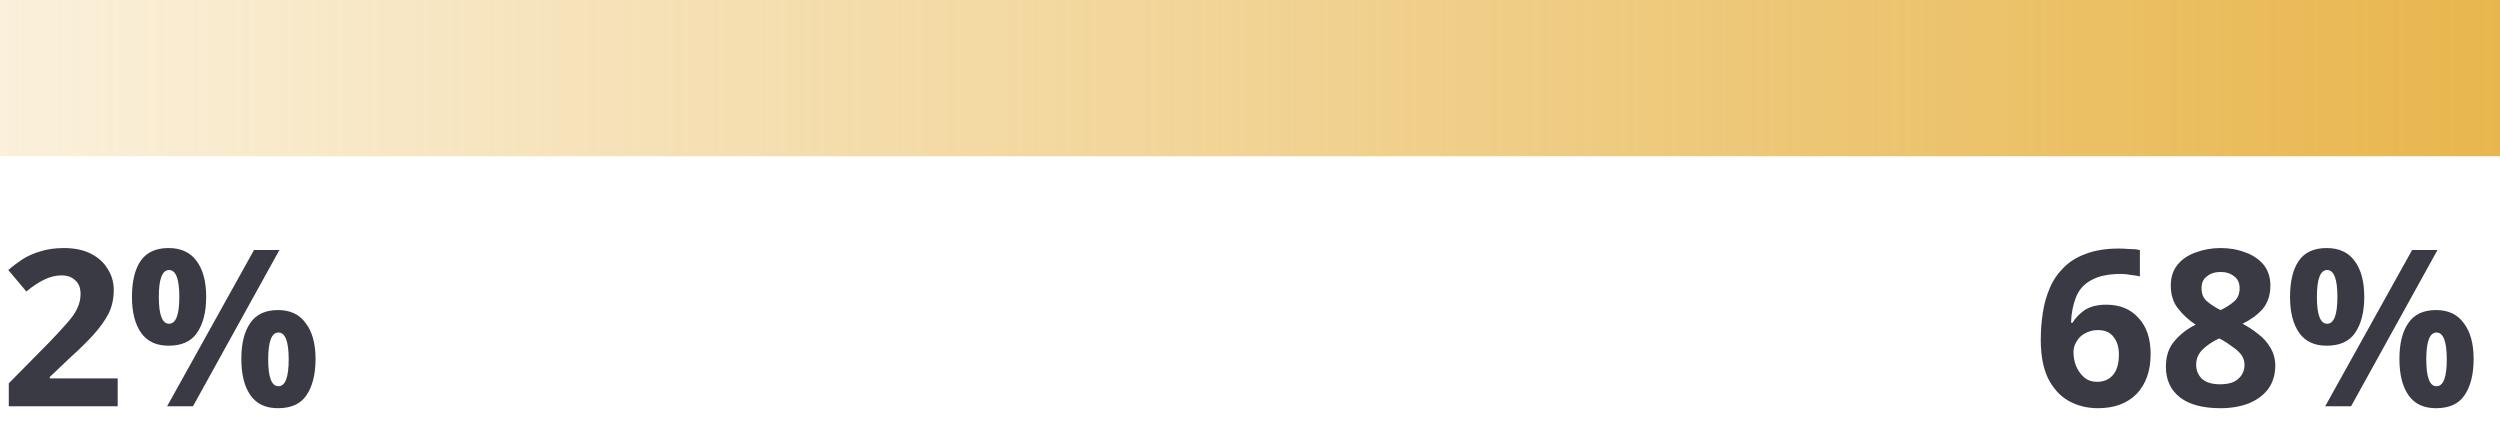
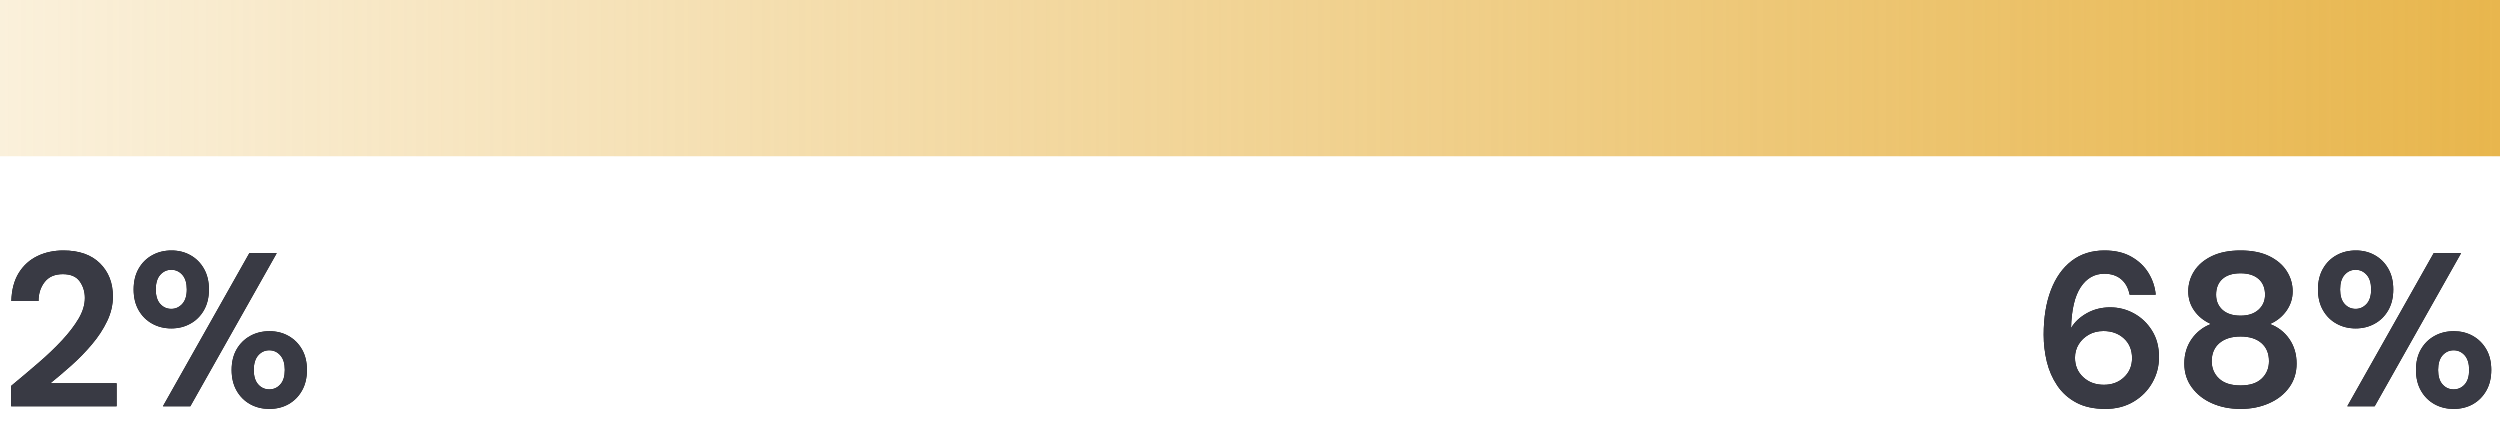
- <svg xmlns="http://www.w3.org/2000/svg" width="80px" height="14px" viewBox="0 0 80 14" version="1.1">
+ <svg xmlns="http://www.w3.org/2000/svg" xmlns:xlink="http://www.w3.org/1999/xlink" width="80px" height="14px" viewBox="0 0 80 14" version="1.1">
  <defs>
-     <linearGradient x1="100%" y1="50%" x2="0%" y2="50%" id="linearGradient-1">
+     <path d="M0.357,7 L0.357,6.349 C0.656,6.102 0.946,5.857 1.228,5.614 C1.511,5.371 1.763,5.131 1.984,4.893 C2.206,4.655 2.383,4.423 2.517,4.197 C2.65,3.97 2.716,3.75 2.716,3.535 C2.716,3.334 2.661,3.157 2.551,3.003 C2.442,2.849 2.261,2.772 2.009,2.772 C1.752,2.772 1.559,2.856 1.428,3.024 C1.297,3.192 1.232,3.395 1.232,3.633 L0.364,3.633 C0.373,3.274 0.453,2.974 0.602,2.733 C0.751,2.493 0.95,2.314 1.197,2.195 C1.444,2.075 1.722,2.016 2.03,2.016 C2.529,2.016 2.918,2.152 3.196,2.425 C3.473,2.699 3.612,3.052 3.612,3.486 C3.612,3.757 3.55,4.02 3.426,4.277 C3.303,4.534 3.141,4.781 2.94,5.019 C2.739,5.257 2.522,5.48 2.289,5.688 C2.056,5.895 1.829,6.088 1.61,6.265 L3.731,6.265 L3.731,7 L0.357,7 Z M5.481,4.508 C5.257,4.508 5.054,4.458 4.872,4.357 C4.69,4.257 4.545,4.114 4.438,3.927 C4.331,3.74 4.277,3.519 4.277,3.262 C4.277,3.005 4.331,2.784 4.438,2.597 C4.545,2.41 4.69,2.267 4.872,2.167 C5.054,2.066 5.259,2.016 5.488,2.016 C5.712,2.016 5.914,2.066 6.093,2.167 C6.273,2.267 6.417,2.41 6.524,2.597 C6.631,2.784 6.685,3.005 6.685,3.262 C6.685,3.519 6.631,3.74 6.524,3.927 C6.417,4.114 6.272,4.257 6.09,4.357 C5.908,4.458 5.705,4.508 5.481,4.508 Z M5.215,7 L7.98,2.1 L8.855,2.1 L6.09,7 L5.215,7 Z M5.481,3.885 C5.616,3.885 5.733,3.833 5.831,3.728 C5.929,3.622 5.978,3.467 5.978,3.262 C5.978,3.057 5.93,2.9 5.835,2.793 C5.739,2.686 5.621,2.632 5.481,2.632 C5.341,2.632 5.223,2.686 5.128,2.793 C5.032,2.9 4.984,3.057 4.984,3.262 C4.984,3.467 5.032,3.622 5.128,3.728 C5.223,3.833 5.341,3.885 5.481,3.885 Z M8.617,7.084 C8.393,7.084 8.19,7.034 8.008,6.934 C7.826,6.833 7.681,6.69 7.574,6.503 C7.467,6.316 7.413,6.095 7.413,5.838 C7.413,5.581 7.467,5.361 7.574,5.176 C7.681,4.992 7.826,4.85 8.008,4.75 C8.19,4.649 8.395,4.599 8.624,4.599 C8.848,4.599 9.05,4.649 9.229,4.75 C9.409,4.85 9.553,4.992 9.66,5.176 C9.767,5.361 9.821,5.581 9.821,5.838 C9.821,6.095 9.767,6.316 9.66,6.503 C9.553,6.69 9.409,6.833 9.229,6.934 C9.05,7.034 8.846,7.084 8.617,7.084 Z M8.617,6.461 C8.757,6.461 8.875,6.409 8.97,6.303 C9.066,6.198 9.114,6.043 9.114,5.838 C9.114,5.633 9.066,5.476 8.97,5.369 C8.875,5.262 8.757,5.208 8.617,5.208 C8.477,5.208 8.359,5.262 8.264,5.369 C8.168,5.476 8.12,5.633 8.12,5.838 C8.12,6.043 8.168,6.198 8.264,6.303 C8.359,6.409 8.477,6.461 8.617,6.461 Z" id="path-1" />
+     <path d="M2.372,7.084 C2.003,7.084 1.693,7.016 1.441,6.881 C1.189,6.746 0.986,6.564 0.832,6.335 C0.678,6.106 0.567,5.852 0.499,5.572 C0.432,5.292 0.398,5.005 0.398,4.711 C0.398,4.165 0.475,3.69 0.629,3.287 C0.783,2.883 1.005,2.57 1.294,2.349 C1.583,2.127 1.933,2.016 2.344,2.016 C2.68,2.016 2.966,2.082 3.201,2.216 C3.437,2.349 3.62,2.522 3.751,2.737 C3.882,2.952 3.959,3.183 3.982,3.43 L3.149,3.43 C3.107,3.215 3.016,3.05 2.876,2.933 C2.736,2.816 2.556,2.758 2.337,2.758 C2.024,2.758 1.772,2.901 1.581,3.188 C1.39,3.476 1.287,3.913 1.273,4.501 C1.385,4.31 1.553,4.151 1.777,4.025 C2.001,3.899 2.251,3.836 2.526,3.836 C2.797,3.836 3.051,3.901 3.289,4.032 C3.527,4.163 3.719,4.347 3.866,4.585 C4.014,4.823 4.087,5.103 4.087,5.425 C4.087,5.719 4.016,5.992 3.873,6.244 C3.731,6.496 3.531,6.699 3.272,6.853 C3.012,7.007 2.713,7.084 2.372,7.084 Z M2.323,6.314 C2.584,6.314 2.8,6.234 2.97,6.072 C3.141,5.911 3.226,5.707 3.226,5.46 C3.226,5.199 3.14,4.989 2.967,4.83 C2.794,4.671 2.575,4.592 2.309,4.592 C2.136,4.592 1.981,4.63 1.843,4.707 C1.706,4.785 1.597,4.887 1.518,5.016 C1.439,5.144 1.399,5.287 1.399,5.446 C1.399,5.698 1.486,5.906 1.661,6.069 C1.837,6.232 2.057,6.314 2.323,6.314 Z M6.698,7.084 C6.362,7.084 6.059,7.025 5.788,6.905 C5.517,6.786 5.302,6.617 5.141,6.398 C4.979,6.179 4.899,5.924 4.899,5.635 C4.899,5.336 4.977,5.075 5.133,4.851 C5.29,4.627 5.496,4.466 5.753,4.368 C5.529,4.27 5.352,4.129 5.221,3.945 C5.09,3.76 5.025,3.554 5.025,3.325 C5.025,3.092 5.088,2.876 5.214,2.678 C5.34,2.479 5.528,2.319 5.777,2.198 C6.027,2.077 6.334,2.016 6.698,2.016 C7.062,2.016 7.368,2.077 7.615,2.198 C7.862,2.319 8.049,2.479 8.175,2.678 C8.301,2.876 8.364,3.092 8.364,3.325 C8.364,3.549 8.298,3.755 8.165,3.945 C8.031,4.134 7.855,4.275 7.636,4.368 C7.897,4.466 8.105,4.627 8.259,4.851 C8.413,5.075 8.49,5.336 8.49,5.635 C8.49,5.924 8.411,6.179 8.252,6.398 C8.093,6.617 7.878,6.786 7.604,6.905 C7.331,7.025 7.029,7.084 6.698,7.084 Z M6.698,4.102 C6.941,4.102 7.132,4.039 7.272,3.913 C7.412,3.787 7.482,3.626 7.482,3.43 C7.482,3.215 7.413,3.047 7.276,2.926 C7.138,2.805 6.945,2.744 6.698,2.744 C6.446,2.744 6.252,2.805 6.117,2.926 C5.982,3.047 5.914,3.215 5.914,3.43 C5.914,3.631 5.983,3.793 6.12,3.917 C6.258,4.04 6.451,4.102 6.698,4.102 Z M6.698,6.335 C6.997,6.335 7.223,6.262 7.377,6.114 C7.531,5.967 7.608,5.782 7.608,5.558 C7.608,5.311 7.528,5.117 7.367,4.977 C7.205,4.837 6.983,4.767 6.698,4.767 C6.413,4.767 6.188,4.837 6.022,4.977 C5.857,5.117 5.774,5.311 5.774,5.558 C5.774,5.782 5.852,5.967 6.008,6.114 C6.165,6.262 6.395,6.335 6.698,6.335 Z M10.38,4.508 C10.156,4.508 9.953,4.458 9.771,4.357 C9.589,4.257 9.444,4.114 9.337,3.927 C9.23,3.74 9.176,3.519 9.176,3.262 C9.176,3.005 9.23,2.784 9.337,2.597 C9.444,2.41 9.589,2.267 9.771,2.167 C9.953,2.066 10.158,2.016 10.387,2.016 C10.611,2.016 10.813,2.066 10.992,2.167 C11.172,2.267 11.316,2.41 11.423,2.597 C11.53,2.784 11.584,3.005 11.584,3.262 C11.584,3.519 11.53,3.74 11.423,3.927 C11.316,4.114 11.171,4.257 10.989,4.357 C10.807,4.458 10.604,4.508 10.38,4.508 Z M10.114,7 L12.879,2.1 L13.754,2.1 L10.989,7 L10.114,7 Z M10.38,3.885 C10.515,3.885 10.632,3.833 10.73,3.728 C10.828,3.622 10.877,3.467 10.877,3.262 C10.877,3.057 10.829,2.9 10.733,2.793 C10.638,2.686 10.52,2.632 10.38,2.632 C10.24,2.632 10.122,2.686 10.027,2.793 C9.931,2.9 9.883,3.057 9.883,3.262 C9.883,3.467 9.931,3.622 10.027,3.728 C10.122,3.833 10.24,3.885 10.38,3.885 Z M13.516,7.084 C13.292,7.084 13.089,7.034 12.907,6.934 C12.725,6.833 12.58,6.69 12.473,6.503 C12.366,6.316 12.312,6.095 12.312,5.838 C12.312,5.581 12.366,5.361 12.473,5.176 C12.58,4.992 12.725,4.85 12.907,4.75 C13.089,4.649 13.294,4.599 13.523,4.599 C13.747,4.599 13.949,4.649 14.129,4.75 C14.308,4.85 14.452,4.992 14.559,5.176 C14.666,5.361 14.72,5.581 14.72,5.838 C14.72,6.095 14.666,6.316 14.559,6.503 C14.452,6.69 14.308,6.833 14.129,6.934 C13.949,7.034 13.745,7.084 13.516,7.084 Z M13.516,6.461 C13.656,6.461 13.774,6.409 13.87,6.303 C13.965,6.198 14.013,6.043 14.013,5.838 C14.013,5.633 13.965,5.476 13.87,5.369 C13.774,5.262 13.656,5.208 13.516,5.208 C13.376,5.208 13.258,5.262 13.162,5.369 C13.067,5.476 13.019,5.633 13.019,5.838 C13.019,6.043 13.067,6.198 13.162,6.303 C13.258,6.409 13.376,6.461 13.516,6.461 Z" id="path-2" />
+     <linearGradient x1="100%" y1="50%" x2="0%" y2="50%" id="linearGradient-3">
      <stop stop-color="#E8B64D" offset="0%" />
      <stop stop-color="#E8B64D" stop-opacity="0.2" offset="100%" />
    </linearGradient>
  </defs>
-   <g id="Pages" stroke="none" stroke-width="1" fill="none" fill-rule="evenodd">
-     <g id="Section-02-05" transform="translate(-62, -224)">
-       <g id="Legend" transform="translate(62, 224)">
-         <text id="2%" font-family="DMSans-Bold, DM Sans" font-size="7" font-weight="bold" fill="#393A44">
-           <tspan x="0" y="13">2%</tspan>
-         </text>
-         <text id="68%" font-family="DMSans-Bold, DM Sans" font-size="7" font-weight="bold" fill="#393A44">
-           <tspan x="65.055" y="13">68%</tspan>
-         </text>
-         <rect id="Rectangle" fill="url(#linearGradient-1)" x="0" y="0" width="80" height="5" />
+   <g id="Page-1" stroke="none" stroke-width="1" fill="none" fill-rule="evenodd">
+     <g id="section2_5_legend" fill-rule="nonzero">
+       <g id="2%" transform="translate(0, 6)">
+         <g>
+           <use fill="#000000" xlink:href="#path-1" />
+           <use fill="#393A44" xlink:href="#path-1" />
+         </g>
      </g>
+       <g id="68%" transform="translate(65, 6)">
+         <g>
+           <use fill="#000000" xlink:href="#path-2" />
+           <use fill="#393A44" xlink:href="#path-2" />
+         </g>
+       </g>
+       <rect id="Rectangle" fill="url(#linearGradient-3)" x="0" y="0" width="80" height="5" />
    </g>
  </g>
</svg>
